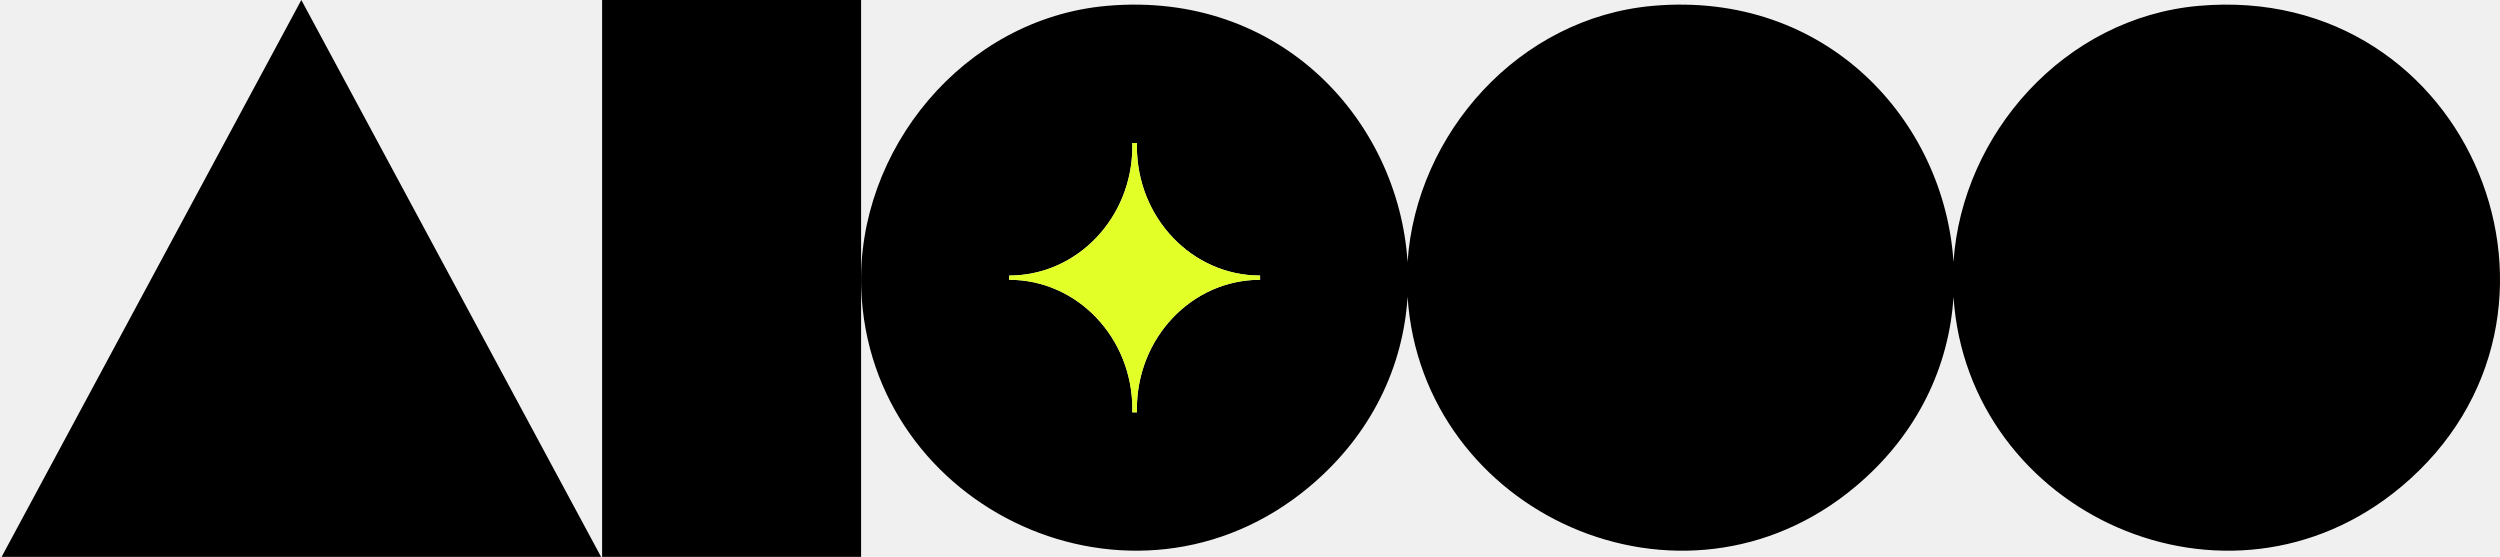
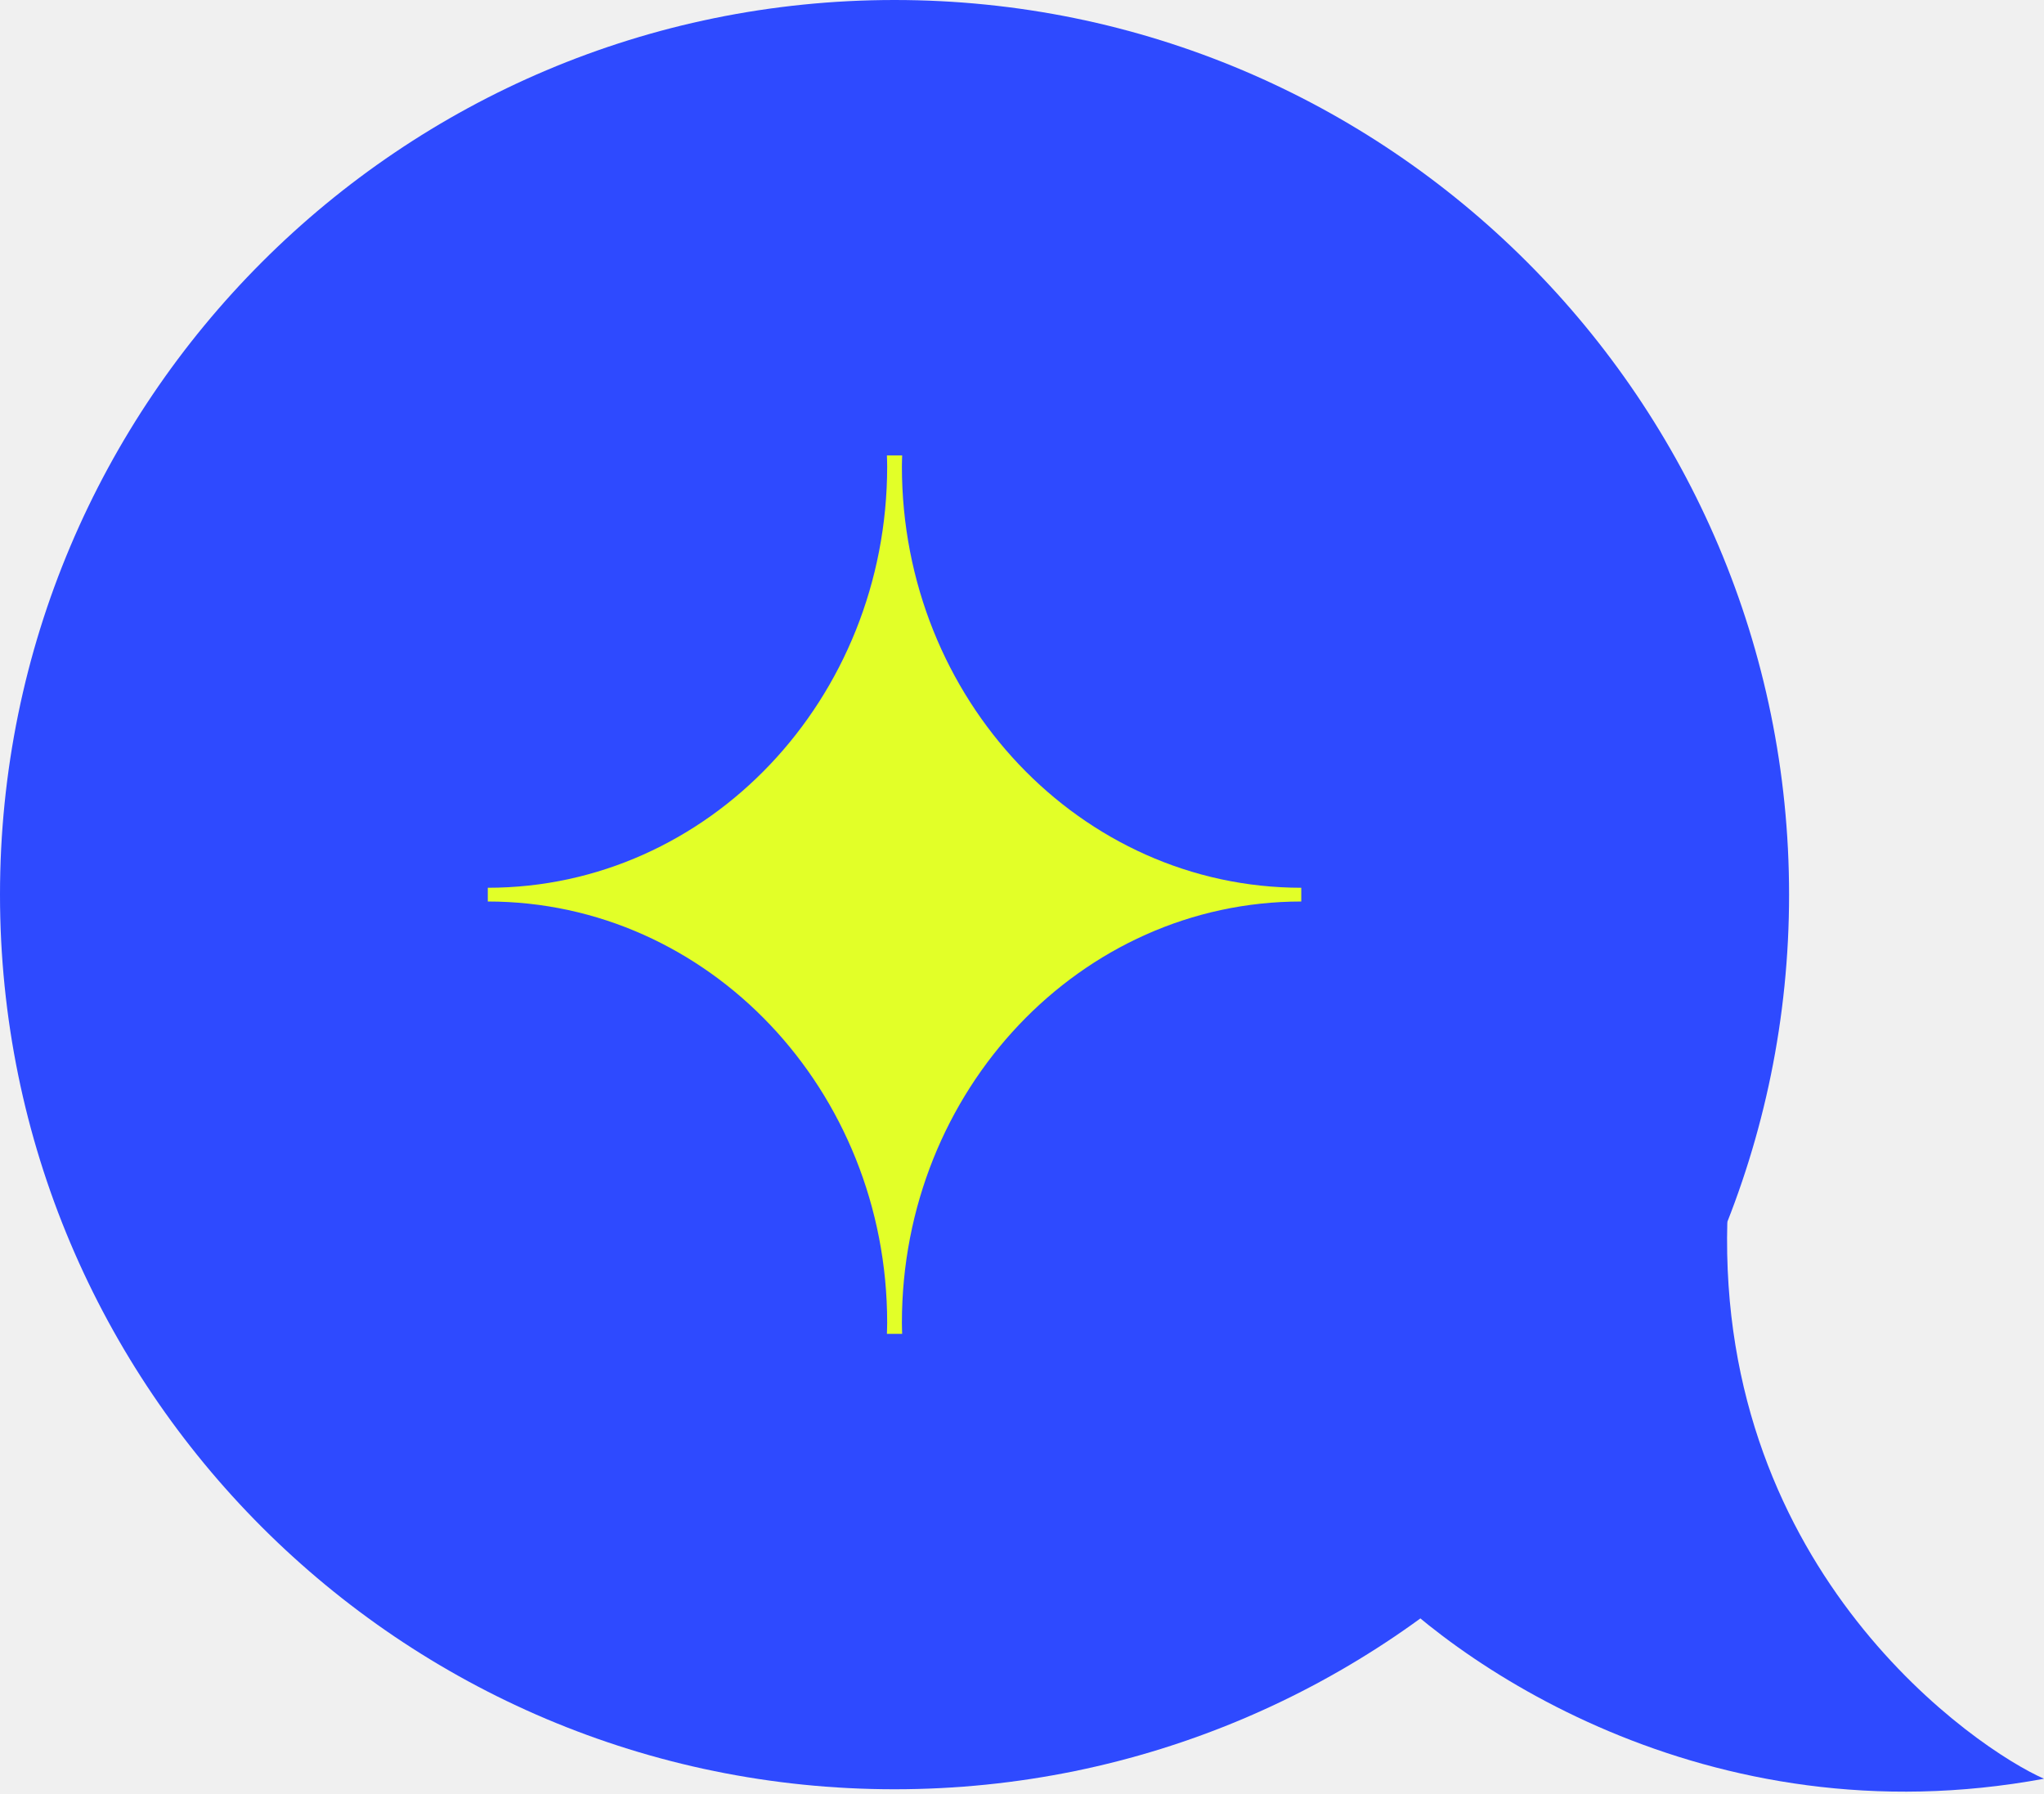
- <svg xmlns="http://www.w3.org/2000/svg" width="844" height="188" viewBox="0 0 844 188" fill="none">
-   <g clip-path="url(#clip0_225_1353)">
-     <path d="M742.206 1.983C696.952 6.016 662.397 45.191 659.5 88.453C656.415 40.852 616.715 -3.256 557.902 1.983C512.648 6.016 478.093 45.191 475.195 88.453C472.111 40.852 432.411 -3.256 373.598 1.983C325.224 6.296 289.063 50.779 290.748 97.463C293.45 172.32 382.745 213.949 442.031 164.332C463.338 146.495 473.724 123.384 475.204 100.213C479.965 173.333 567.78 213.346 626.335 164.332C647.642 146.495 658.028 123.384 659.508 100.213C664.269 173.333 752.084 213.346 810.639 164.332C879.572 106.639 834.327 -6.233 742.206 1.983ZM425.404 94.451C402.438 94.451 383.814 113.973 383.814 138.061C383.814 138.445 383.832 138.82 383.841 139.205H382.254C382.263 138.82 382.281 138.445 382.281 138.061C382.281 113.973 363.666 94.451 340.691 94.451V93.028C363.657 93.028 382.281 73.505 382.281 49.417C382.281 49.033 382.263 48.658 382.254 48.273H383.841C383.832 48.658 383.814 49.033 383.814 49.417C383.814 73.505 402.429 93.028 425.404 93.028V94.451Z" fill="#000000" />
-     <path d="M290.704 0H203.273V188H290.704V0Z" fill="#000000" />
-     <path d="M0.541 188H202.925L101.728 0L0.541 188Z" fill="#000000" />
-     <path d="M425.404 94.451C402.438 94.451 383.814 113.973 383.814 138.061C383.814 138.445 383.832 138.82 383.841 139.205H382.254C382.263 138.82 382.281 138.445 382.281 138.061C382.281 113.973 363.666 94.451 340.691 94.451V93.028C363.657 93.028 382.281 73.505 382.281 49.417C382.281 49.033 382.263 48.658 382.254 48.273H383.841C383.832 48.658 383.814 49.033 383.814 49.417C383.814 73.505 402.429 93.028 425.404 93.028V94.451Z" fill="#E2FF28" />
-   </g>
-   <defs>
-     <clipPath id="clip0_225_1353">
-       <rect width="843.459" height="188" fill="white" transform="translate(0.540527)" />
-     </clipPath>
-   </defs>
+ <svg xmlns="http://www.w3.org/2000/svg" width="441" height="387" viewBox="0 0 441 387" fill="none">
+   <rect width="386" height="386" rx="193" fill="#2E4AFF" />
+   <path d="M194.588 285.373C194.588 235.17 233.173 194.483 280.754 194.483V191.517C233.155 191.517 194.588 150.83 194.588 100.627C194.588 99.826 194.625 99.044 194.643 98.243H191.355C191.374 99.044 191.411 99.826 191.411 100.627C191.411 150.83 152.825 191.517 105.244 191.517V194.483C152.844 194.483 191.411 235.17 191.411 285.373C191.411 286.174 191.374 286.956 191.355 287.757H194.643C194.625 286.956 194.588 286.174 194.588 285.373Z" fill="#E2FF28" />
+   <path d="M441 383.728C368.121 397.226 312.634 358.42 294 337.33L296.07 274.06C316.085 278.278 359.425 282.074 372.676 263.515C370.606 339.439 426.507 377.401 441 383.728Z" fill="#2E4AFF" />
</svg>
